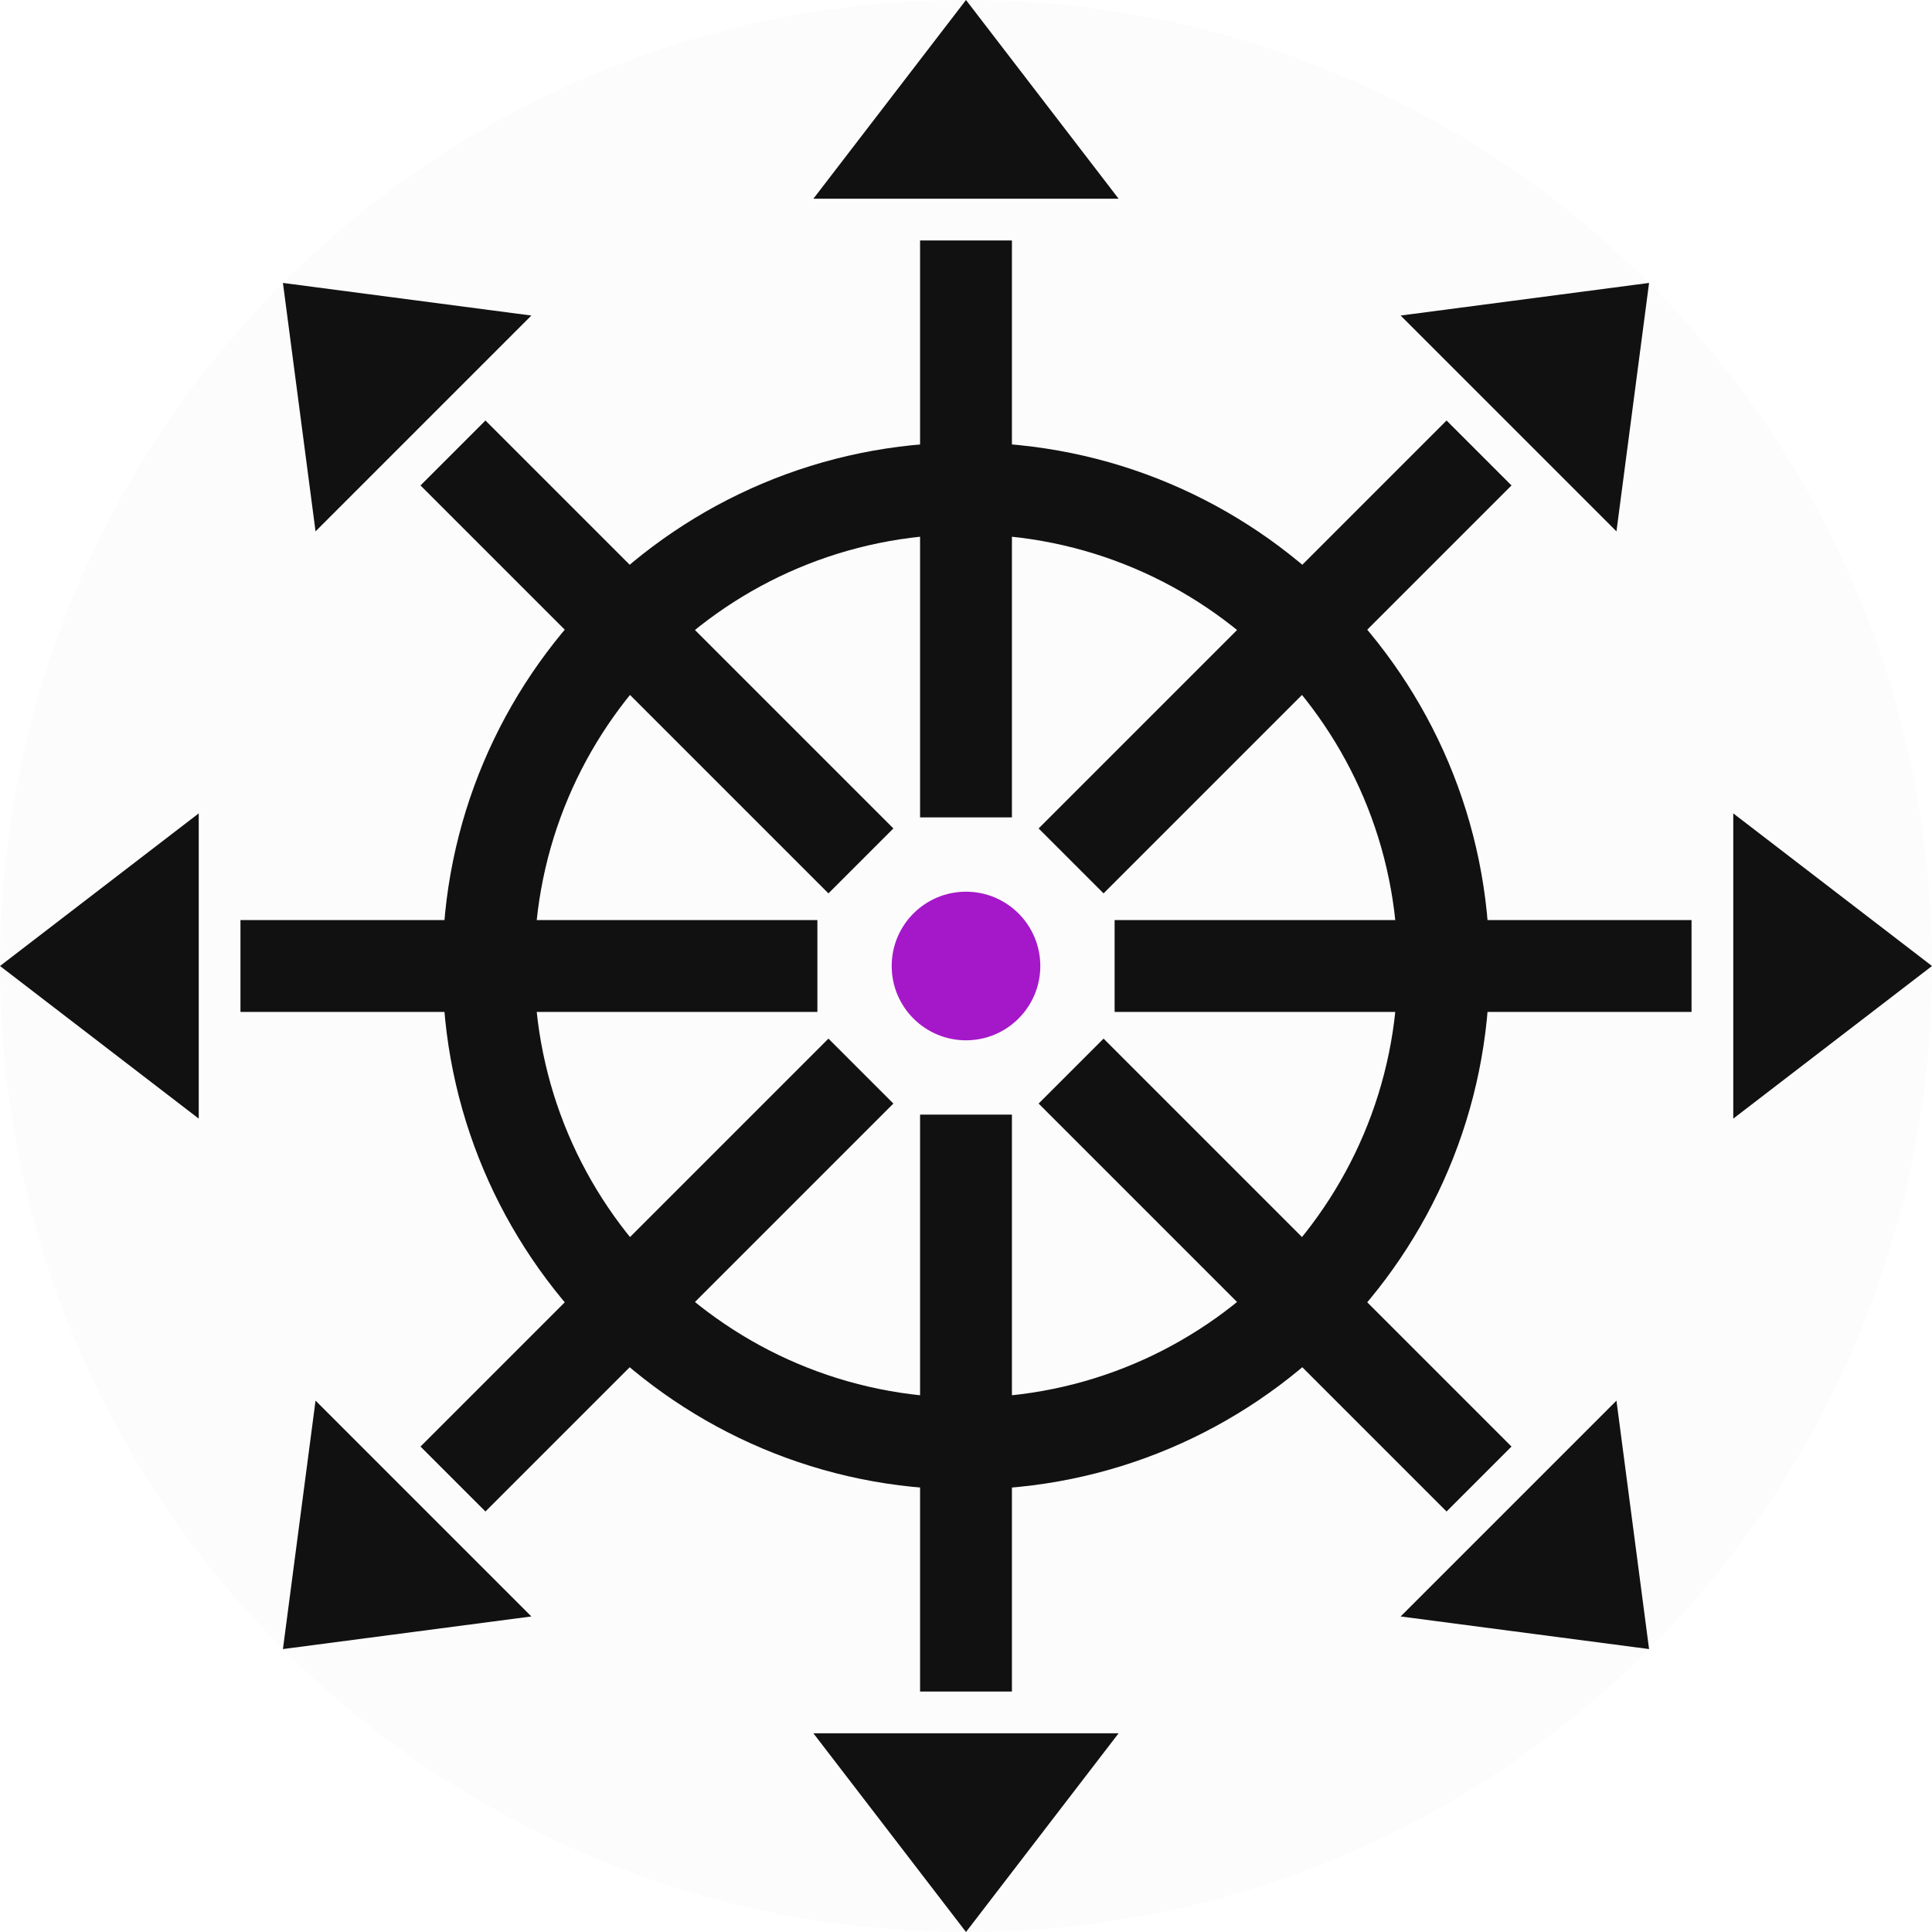
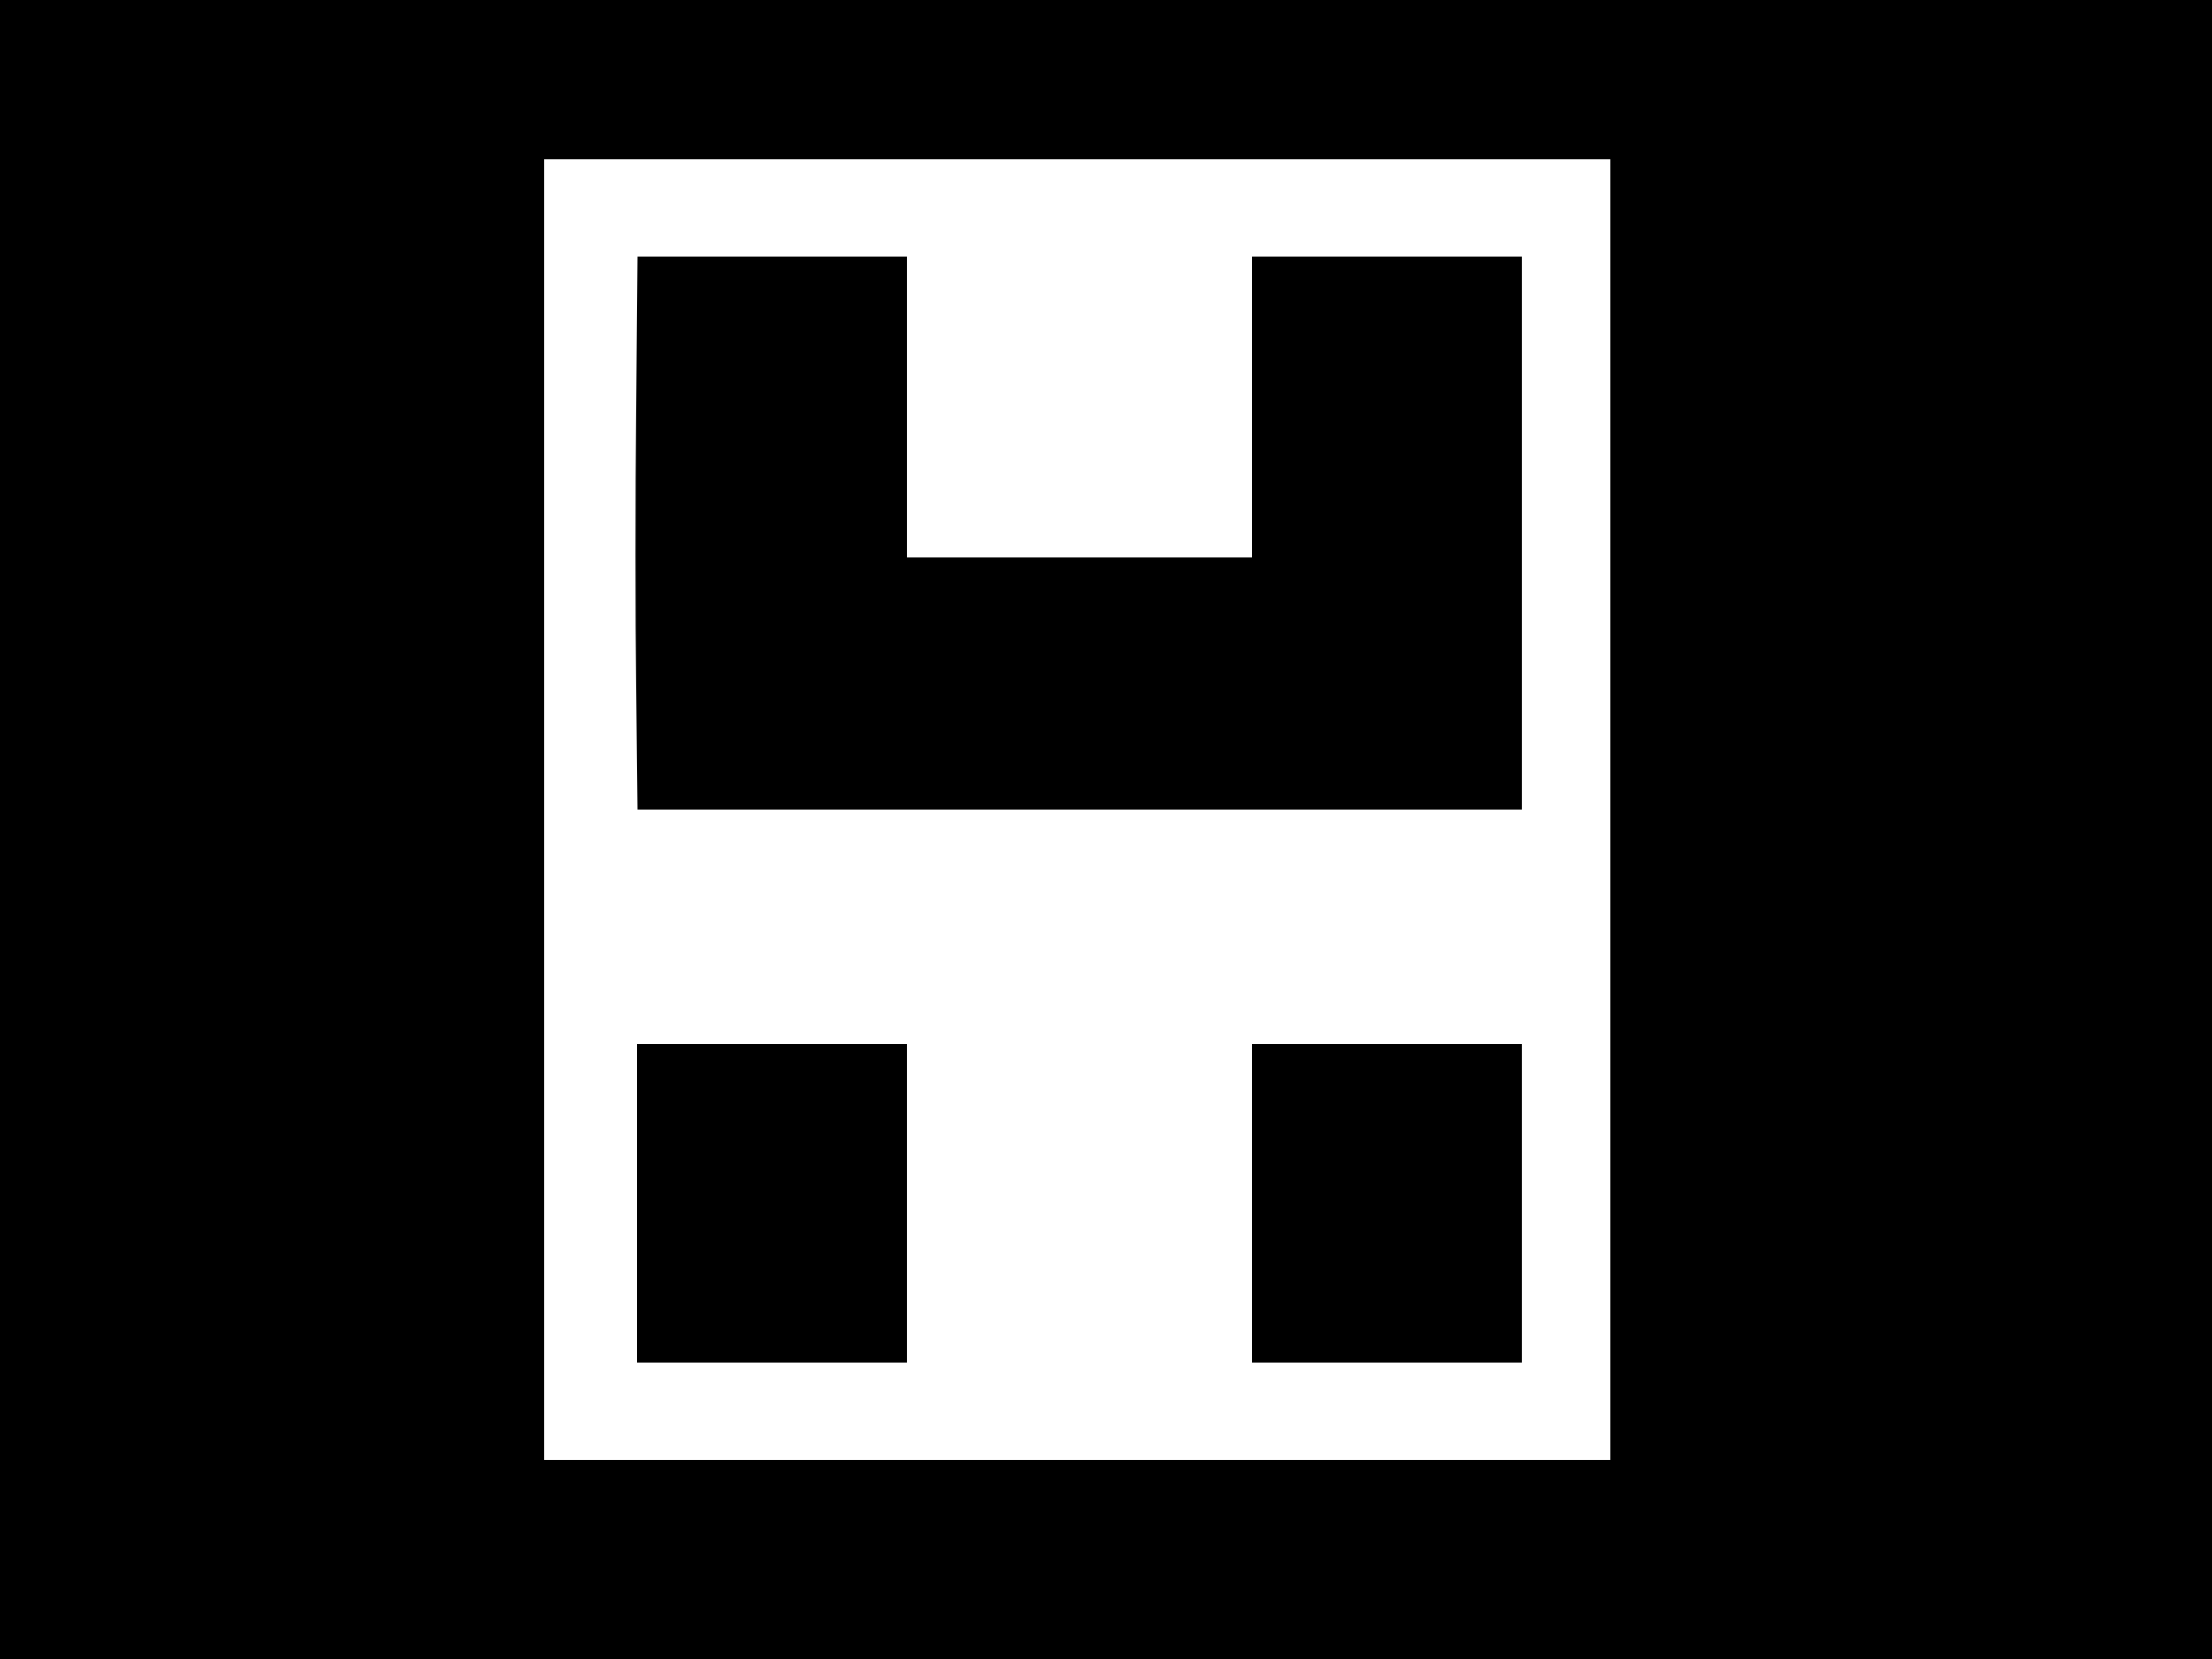
- <svg xmlns="http://www.w3.org/2000/svg" version="1.1" baseProfile="full" viewbox="0 0 666 666" width="666" height="666">
-   <style>
-   #outline {
- 		stroke: #111;
- 		stroke-width: 31.662;
- 		fill: none;
-   }
-   .dot {
- 		fill: #111;
-   }
-   .point {
- 		fill: #111;
-   }
-   /*.point:nth-child(odd) {
- 		fill: rgb(165, 24, 201);
-   }*/
-   .ray {
- 		stroke: #111;
- 		stroke-width: 31.662;
-   }
-   /*.ray:nth-child(even) {
- 		stroke: rgb(165, 24, 201);
-   }*/
-   #background {
- 		fill: #FCFCFC;
- 		stroke: none;
-   }
-   #pupil {
- 		fill: rgb(165, 24, 201);
-   }
- </style>
-   <g transform="translate(333, 333)">
-     <circle id="background" r="333" />
-     <circle id="outline" r="164.644" />
-     <circle id="pupil" r="25.615" />
-     <line class="ray" x1="250.107" y1="0" x2="51.231" y2="0" />
-     <line class="ray" x1="176.852" y1="176.852" x2="36.226" y2="36.226" />
-     <line class="ray" x1="0" y1="250.107" x2="0" y2="51.231" />
-     <line class="ray" x1="-176.852" y1="176.852" x2="-36.226" y2="36.226" />
-     <line class="ray" x1="-250.107" y1="0" x2="-51.231" y2="0" />
-     <line class="ray" x1="-176.852" y1="-176.852" x2="-36.226" y2="-36.226" />
-     <line class="ray" x1="-0" y1="-250.107" x2="-0" y2="-51.231" />
-     <line class="ray" x1="176.852" y1="-176.852" x2="36.226" y2="-36.226" />
-     <path class="point" d="M 264.494 -52.611 L 333 0 L 264.494 52.611 Z" />
-     <path class="point" d="M 224.227 149.824 L 235.467 235.467 L 149.824 224.227 Z" />
-     <path class="point" d="M 52.611 264.494 L 0 333 L -52.611 264.494 Z" />
-     <path class="point" d="M -149.824 224.227 L -235.467 235.467 L -224.227 149.824 Z" />
-     <path class="point" d="M -264.494 52.611 L -333 0 L -264.494 -52.611 Z" />
-     <path class="point" d="M -224.227 -149.824 L -235.467 -235.467 L -149.824 -224.227 Z" />
-     <path class="point" d="M -52.611 -264.494 L -0 -333 L 52.611 -264.494 Z" />
-     <path class="point" d="M 149.824 -224.227 L 235.467 -235.467 L 224.227 -149.824 Z" />
+ <svg xmlns="http://www.w3.org/2000/svg" version="1.0" width="500pt" height="375pt" viewBox="0 0 500 375" preserveAspectRatio="xMidYMid meet">
+   <g transform="translate(0,375) scale(0.1,-0.1)" fill="#000000" stroke="none">
+     <path d="M0 1875 l0 -1875 2500 0 2500 0 0 1875 0 1875 -2500 0 -2500 0 0 -1875z m3640 45 l0 -1470 -1205 0 -1205 0 0 1470 0 1470 1205 0 1205 0 0 -1470z" />
+     <path d="M1438 2823 c-2 -192 -2 -473 0 -625 l3 -278 999 0 1000 0 0 625 0 625 -305 0 -305 0 0 -340 0 -340 -390 0 -390 0 0 340 0 340 -305 0 -304 0 -3 -347z" />
+     <path d="M1440 1030 l0 -360 305 0 305 0 0 360 0 360 -305 0 -305 0 0 -360z" />
+     <path d="M2830 1030 l0 -360 305 0 305 0 0 360 0 360 -305 0 -305 0 0 -360z" />
  </g>
</svg>
